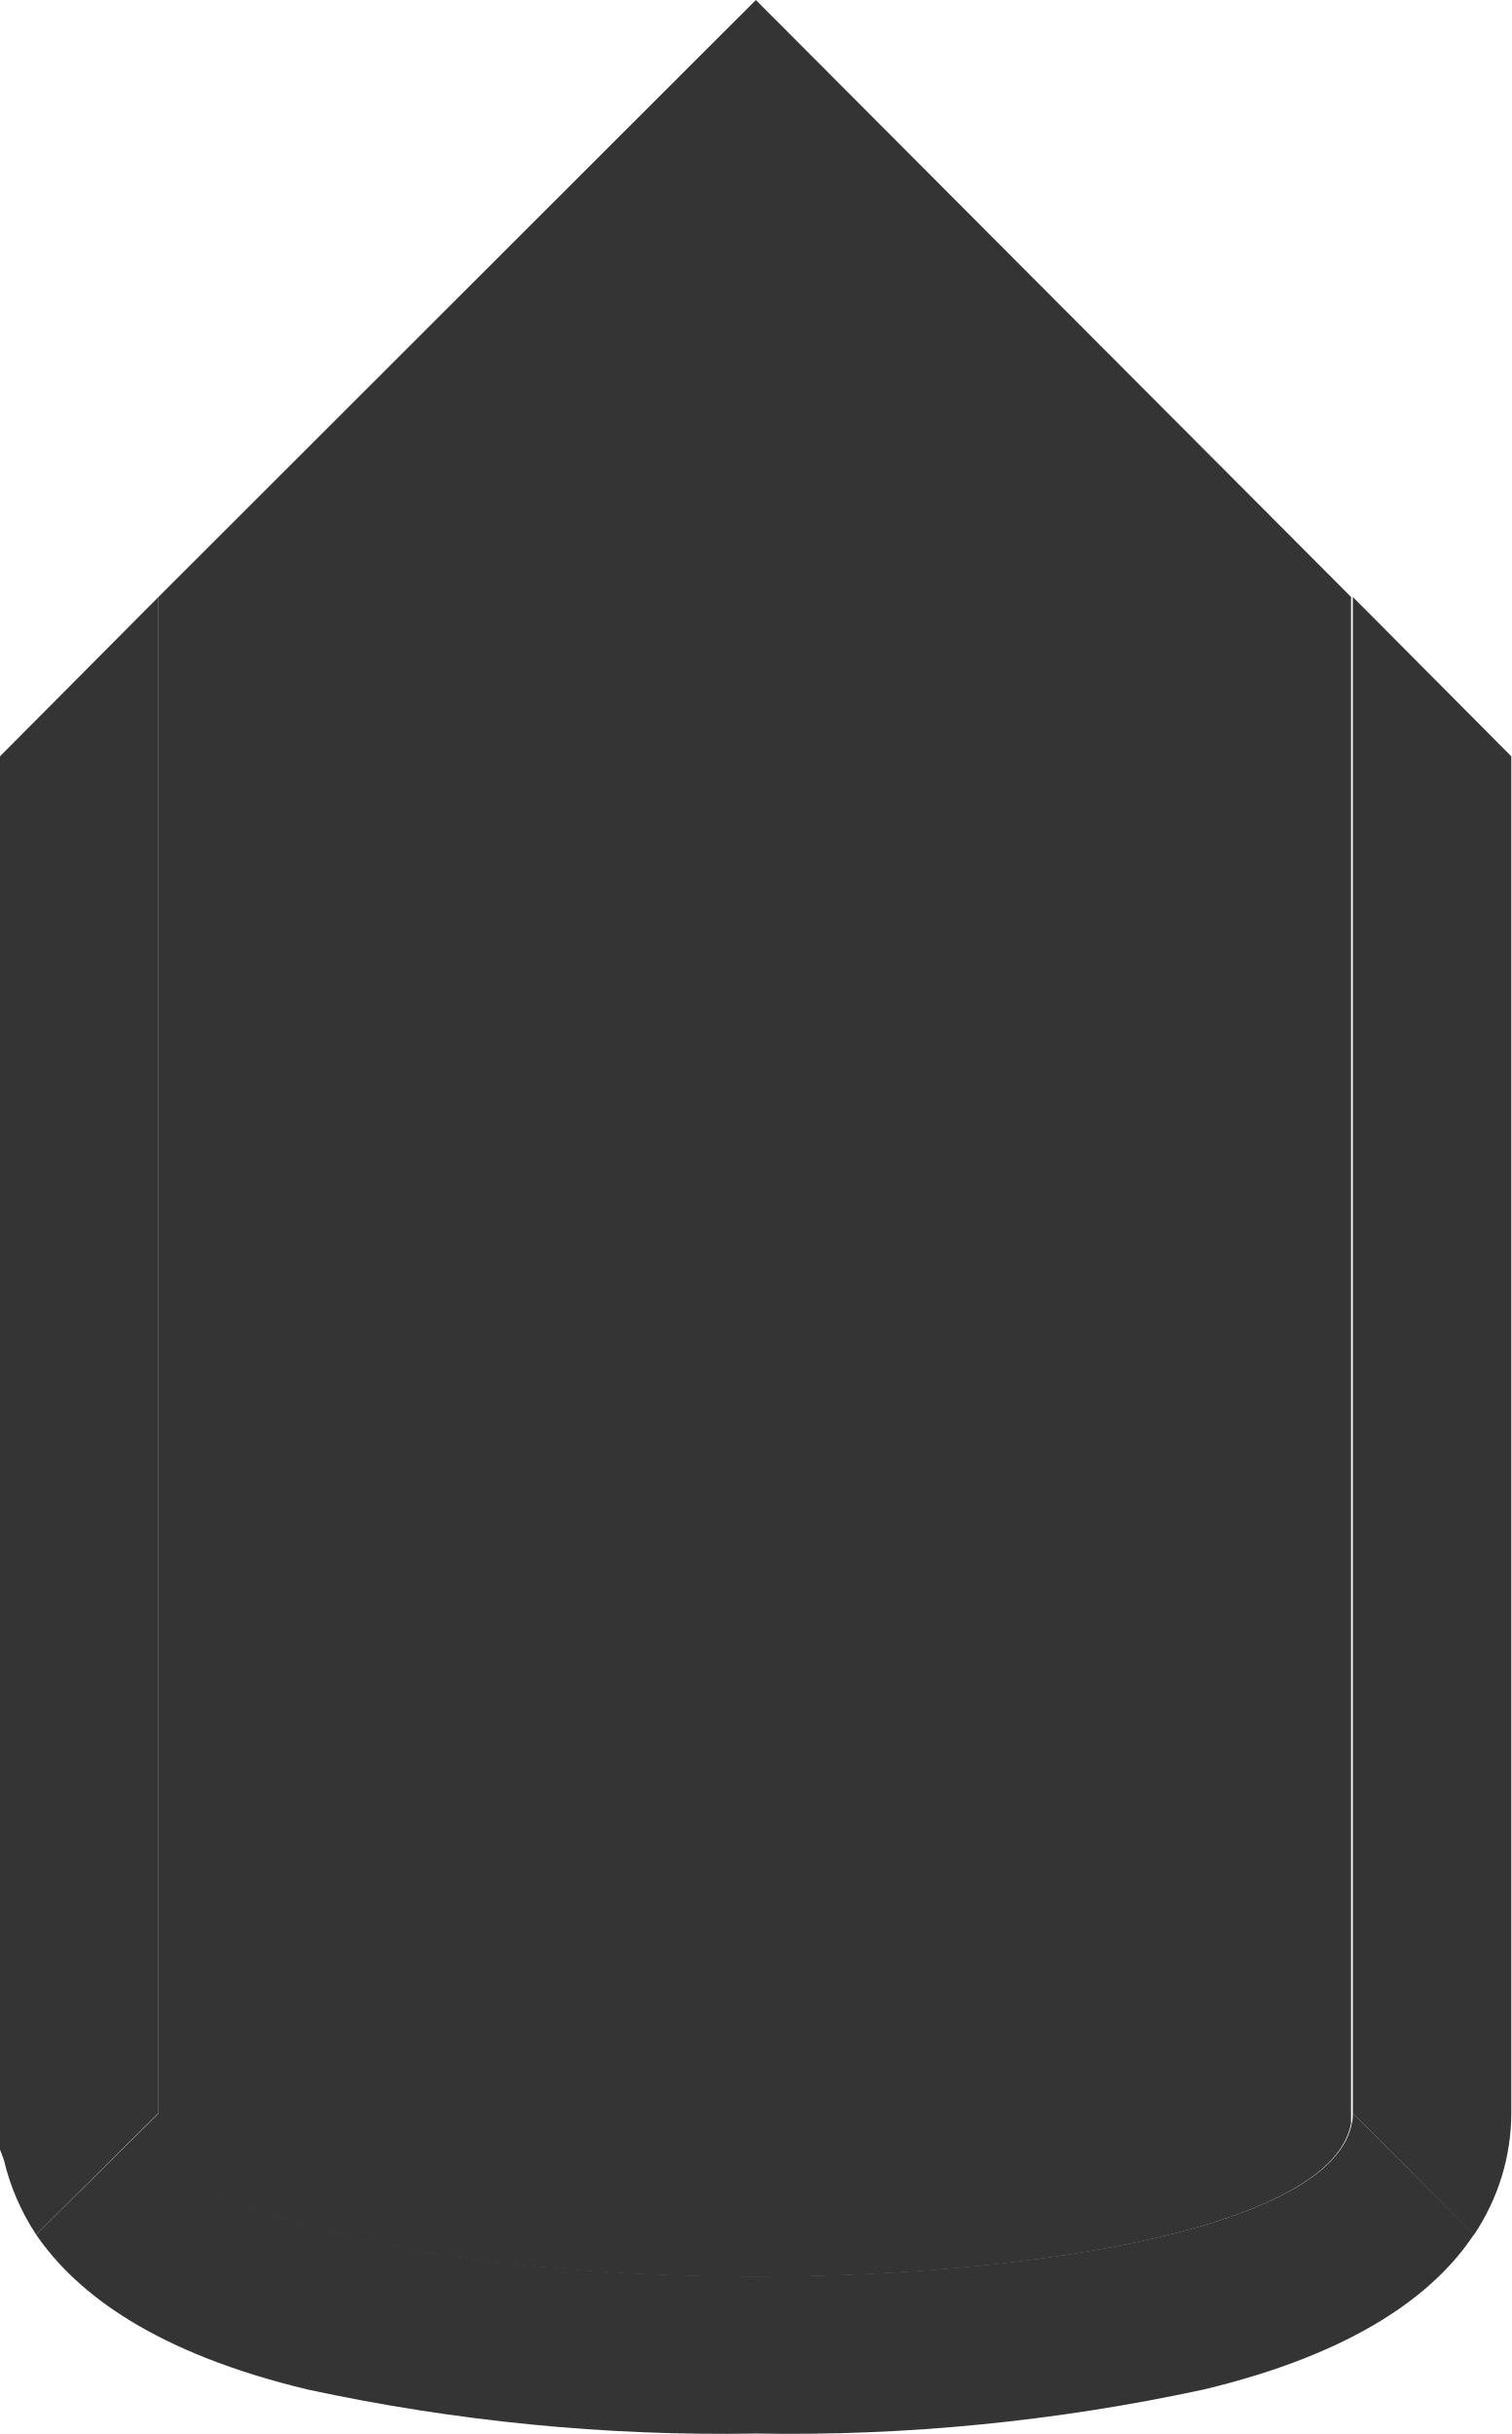
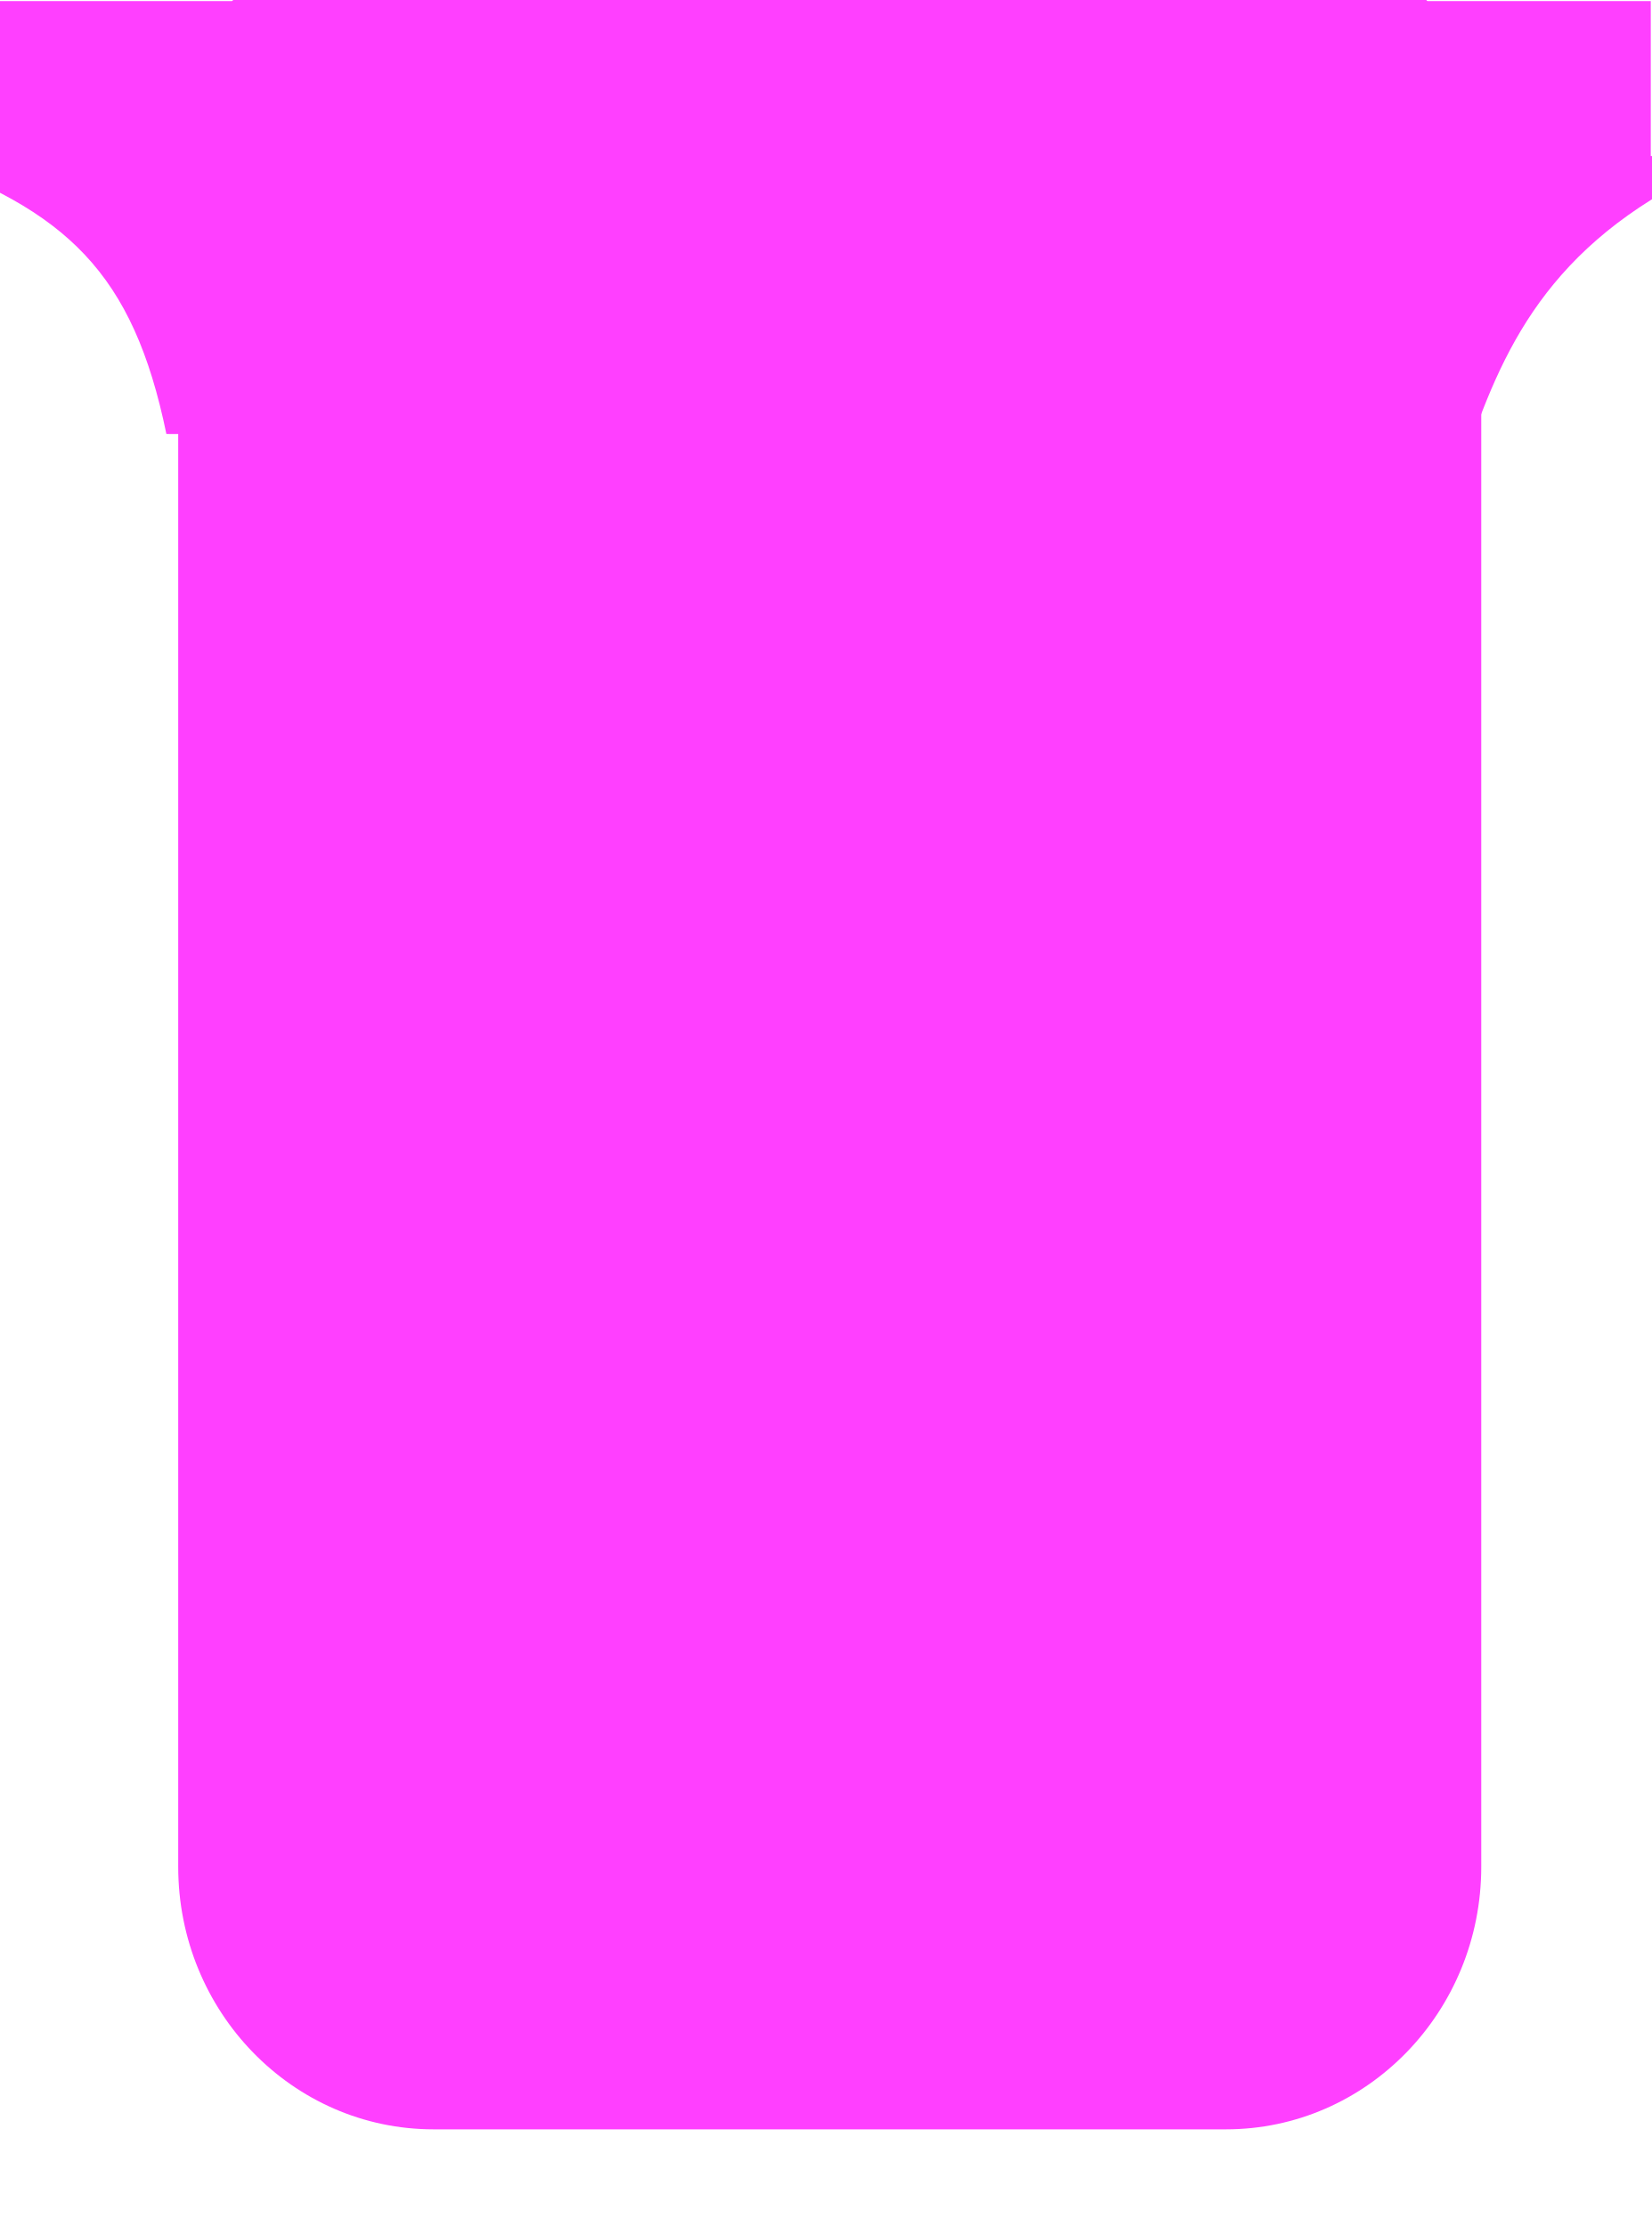
- <svg xmlns="http://www.w3.org/2000/svg" id="Layer_2" data-name="Layer 2" width="34.33" height="55.29" viewBox="0 0 34.33 55.29" version="1.1">
-   <defs id="defs1">
-     <style id="style1">
-       .cls-1 {
-         fill: #edf4f4;
-       }
- 
-       .cls-1, .cls-2, .cls-3, .cls-4, .cls-5 {
-         stroke-width: 0px;
-       }
- 
-       .cls-2 {
-         fill: #e8e8e8;
-       }
- 
-       .cls-3 {
-         fill: #e3e3e3;
-       }
- 
-       .cls-4 {
-         fill: #ebebeb;
-       }
- 
-       .cls-5 {
-         fill: #f0f0f0;
-       }
-     </style>
-   </defs>
-   <g id="Layer_1-2" data-name="Layer 1">
-     <g id="Down" style="fill:#343434;fill-opacity:1">
-       <g id="g2" style="fill:#343434;fill-opacity:1">
-         <path class="cls-4" d="m17.17,51.21c-7.14,0-12.75-1.32-13-3.08,0-.05,0-.09,0-.14V13.77L17.17.71l13.06,13.06v34.38c-.32,1.74-5.93,3.06-13.06,3.06Z" id="path1" style="fill:#343434;fill-opacity:1" />
-         <path class="cls-1" d="m17.17,1.41l12.56,12.59v34s0,.04,0,.06c-.19,1.12-4.66,2.66-12.55,2.66s-12.37-1.55-12.57-2.66c0-.02,0-.05,0-.07V14L17.17,1.41m0-1.41L3.6,13.56v34.44h0c0,.08,0,.15,0,.23.41,2.33,7,3.49,13.54,3.49s13.14-1.16,13.55-3.49c0-.08,0-.15,0-.23V13.56L17.17,0Z" id="path2" style="fill:#343434;fill-opacity:1" />
-       </g>
-       <path class="cls-5" d="m30.73,48l2.75,2.77c.55-.82.85-1.78.85-2.77v-30.82l-3.6-3.62v34.44Z" id="path3" style="fill:#343434;fill-opacity:1" />
-       <path class="cls-2" d="m30.71,48.22c-.41,2.33-7,3.49-13.54,3.49s-13.17-1.16-13.55-3.49c0-.08,0-.15,0-.23l-2.8,2.77c.93,1.36,2.74,2.7,6.17,3.52,3.34.72,6.76,1.06,10.18,1,3.42.06,6.83-.28,10.17-1,3.43-.82,5.24-2.16,6.14-3.52l-2.75-2.76c0,.07,0,.15-.02.22Z" id="path4" style="fill:#343434;fill-opacity:1" />
-       <path class="cls-3" d="m3.6,48h0V13.56l-3.6,3.62v31.65l.09.24c.14.6.39,1.17.73,1.69l2.78-2.76Z" id="path5" style="fill:#343434;fill-opacity:1" />
-     </g>
-   </g>
+ <svg xmlns="http://www.w3.org/2000/svg" width="34.5pt" height="46.5pt" viewBox="0 0 34.5 46.5" version="1.1" id="svg1">
+   <defs id="defs1" />
+   <rect id="shape0" transform="rotate(90)" fill="#ff3fff" fill-rule="evenodd" stroke="none" stroke-width="26.681" stroke-linecap="square" stroke-linejoin="bevel" width="46.547" height="27.215" rx="5.484" ry="5.333" x="-2.086" y="-30.937" />
+   <path id="shape1" fill="#ff3fff" fill-rule="evenodd" d="m 30.732,9.202 c 0.813,-2.314 1.931,-4.444 5.55,-5.944 H -1.828 c 3.225,1.128 4.609,2.439 5.303,5.803 0,0 9.085,0.047 27.256,0.142 z" style="stroke-width:0.889" />
+   <rect id="shape2" fill="#ff3fff" fill-rule="evenodd" width="3.75" height="34.5" x="0.023" y="-34.477" transform="rotate(90)" />
</svg>
